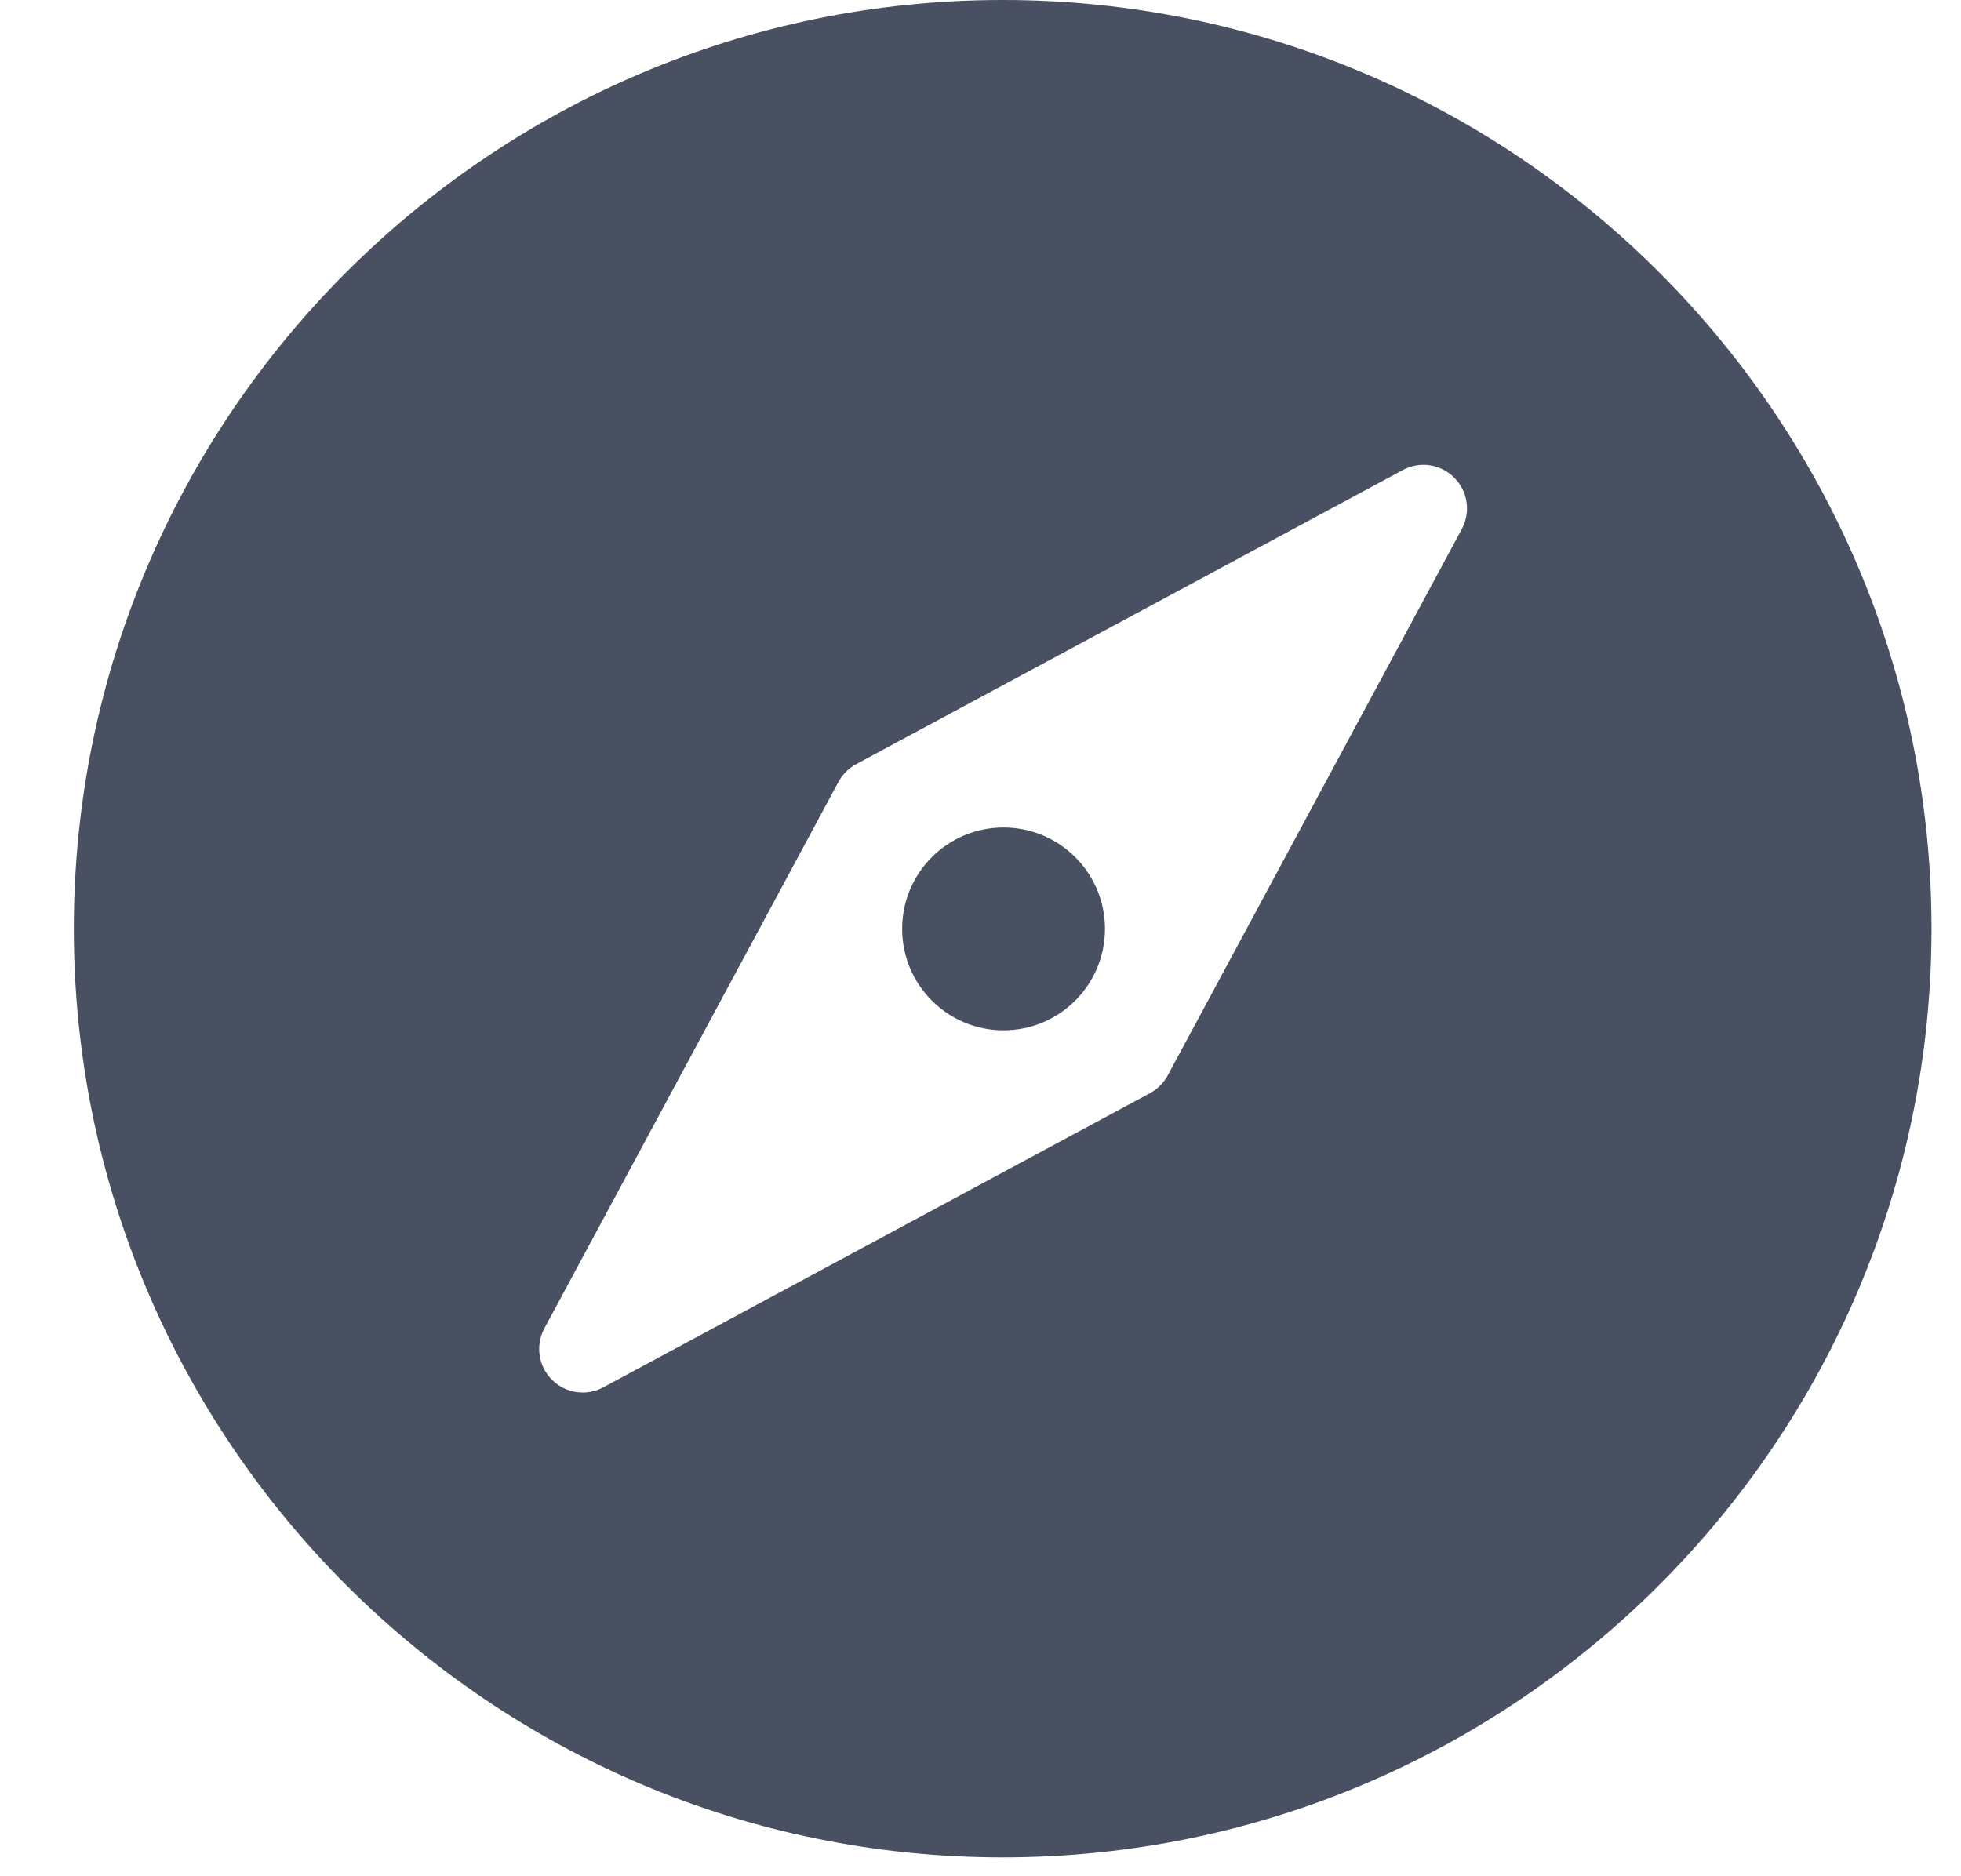
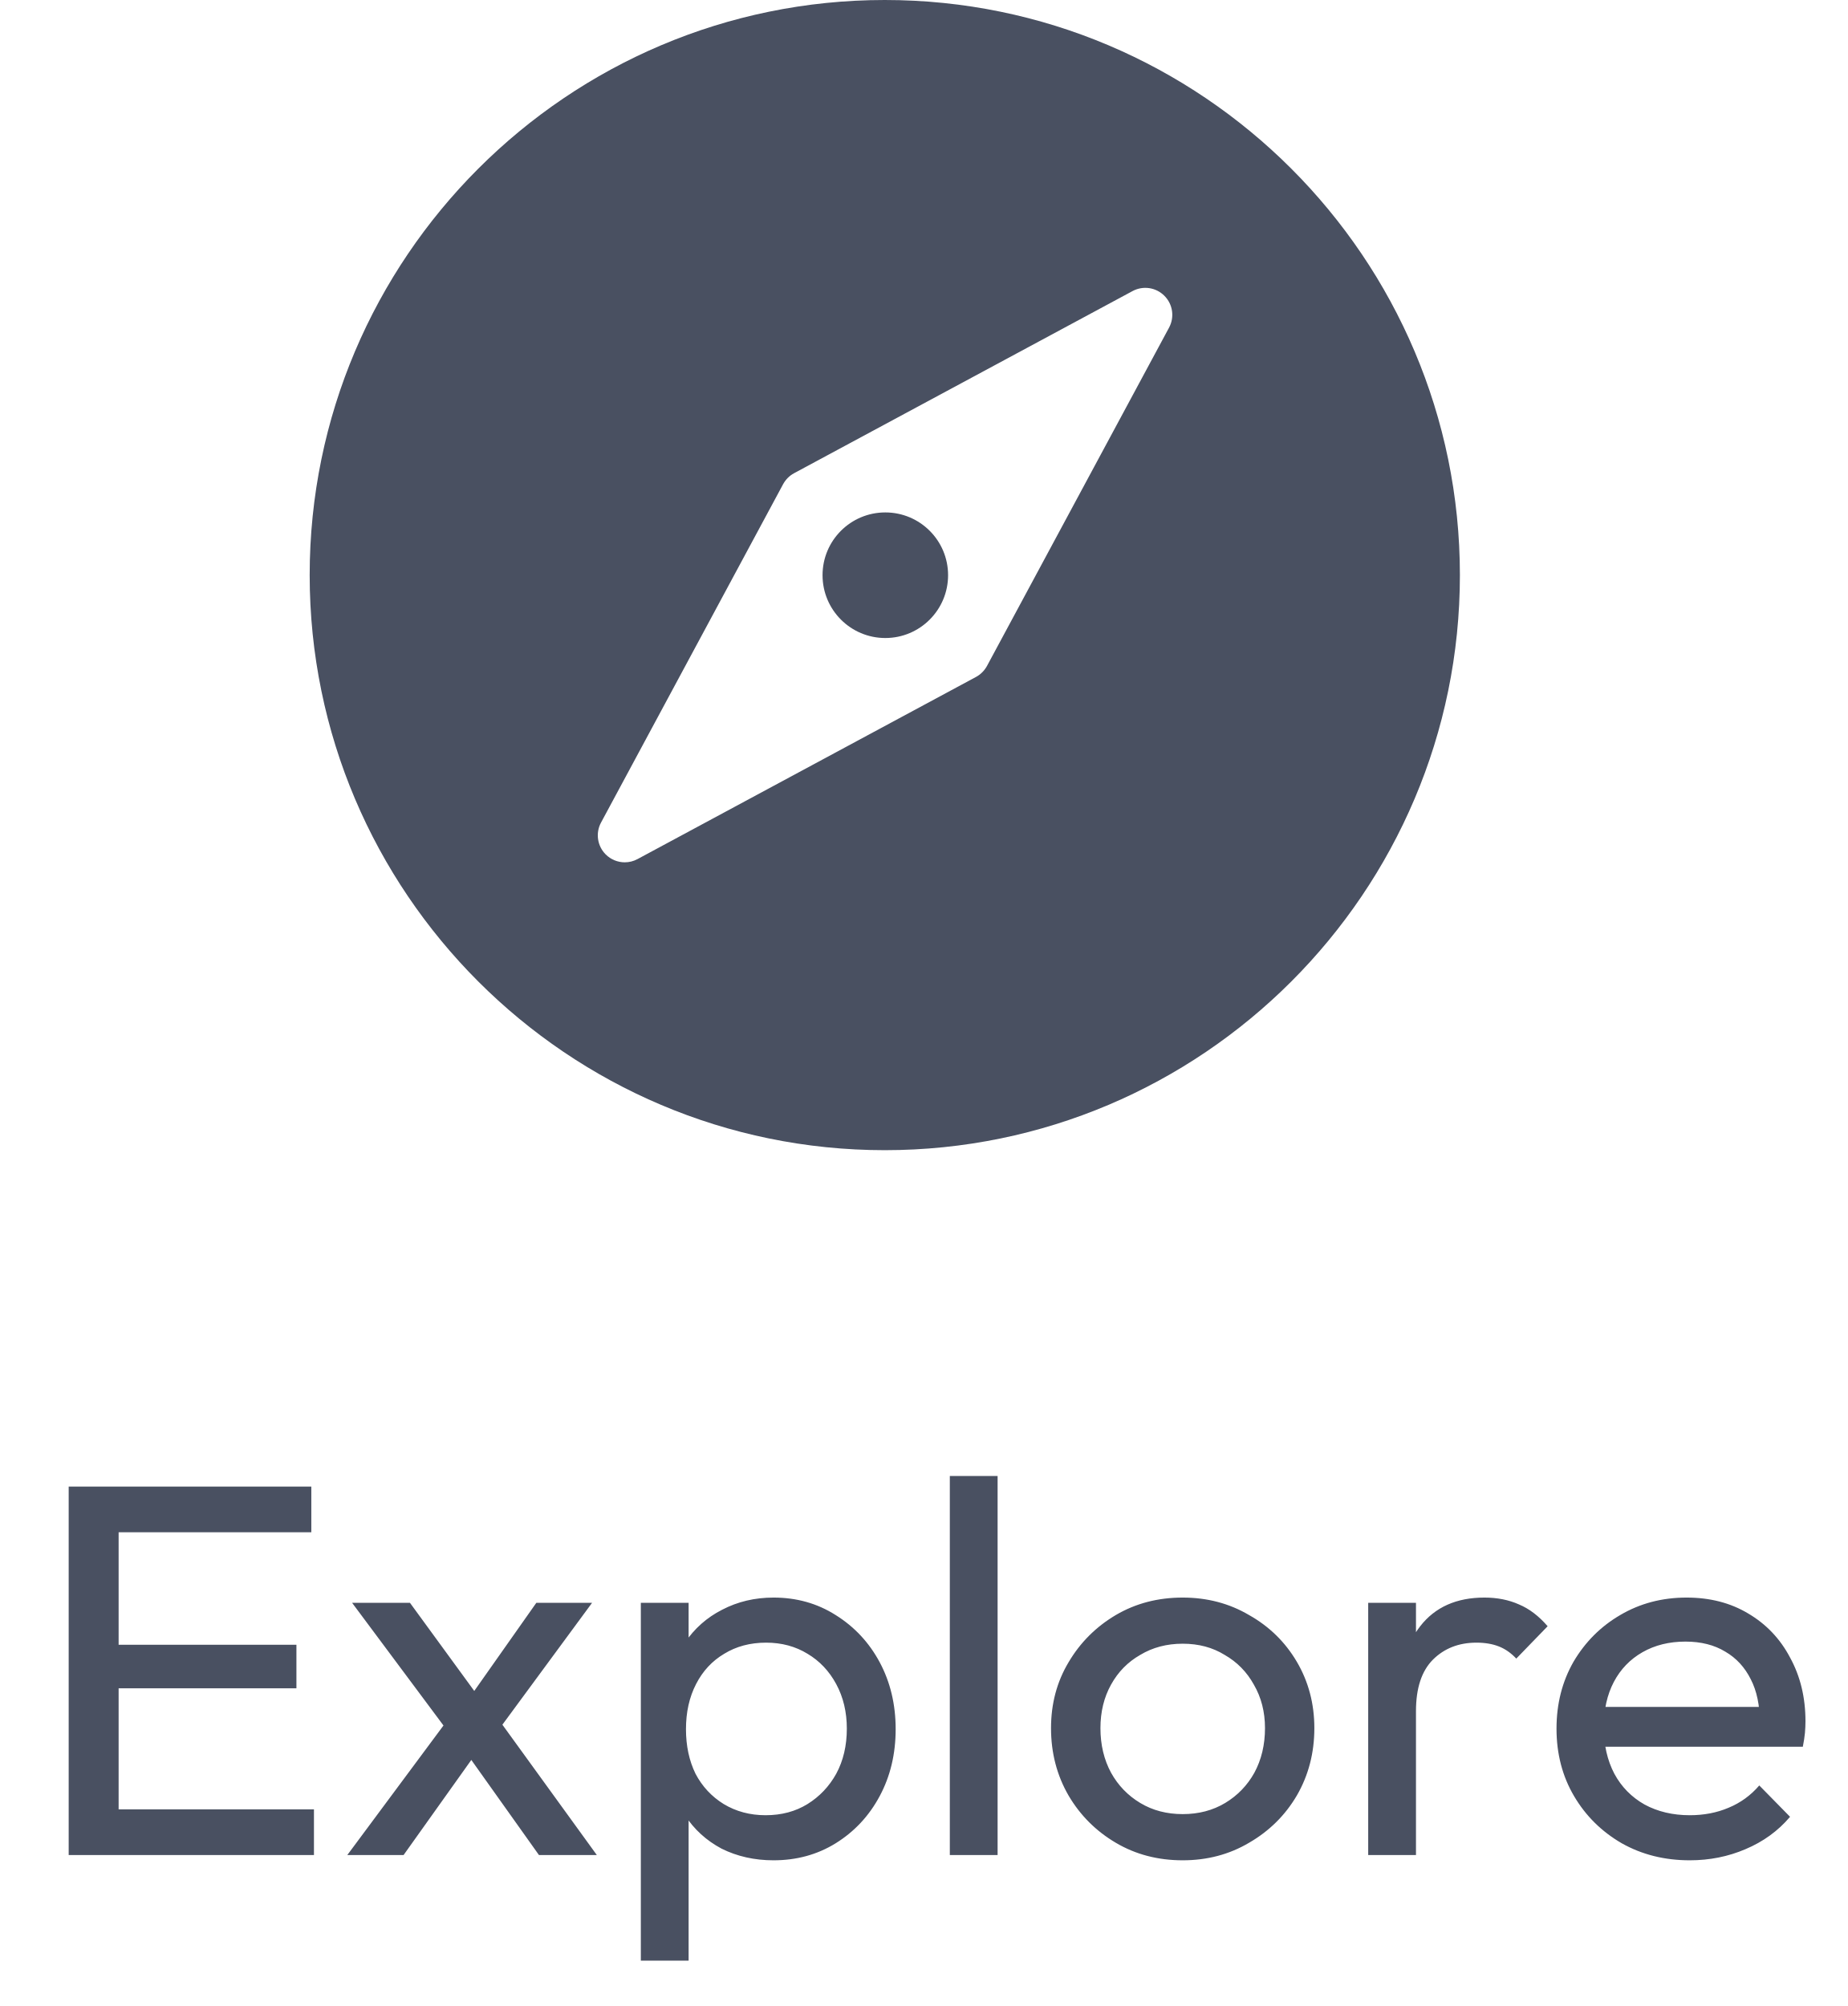
- <svg xmlns="http://www.w3.org/2000/svg" width="23" height="22" viewBox="0 0 23 22" fill="none">
-   <path d="M11.76 0C5.753 0 0.866 4.887 0.866 10.894C0.866 16.901 5.753 21.788 11.76 21.788C17.767 21.788 22.654 16.901 22.654 10.894C22.654 4.887 17.767 0 11.76 0ZM17.145 6.206L13.695 12.617C13.647 12.704 13.575 12.777 13.487 12.824L7.076 16.274C7 16.315 6.917 16.335 6.835 16.335C6.702 16.335 6.572 16.284 6.473 16.185C6.314 16.026 6.278 15.78 6.385 15.582L9.834 9.172C9.882 9.084 9.954 9.011 10.042 8.964L16.453 5.514C16.652 5.407 16.897 5.443 17.056 5.603C17.216 5.762 17.252 6.007 17.145 6.206Z" fill="#495061" />
-   <path d="M11.77 9.707C11.113 9.707 10.581 10.239 10.581 10.896C10.581 11.553 11.113 12.086 11.77 12.086C12.427 12.086 12.96 11.553 12.96 10.896C12.96 10.239 12.427 9.707 11.77 9.707Z" fill="#495061" />
+ <svg xmlns="http://www.w3.org/2000/svg" width="35" height="38" viewBox="0 0 35 38" fill="none">
+   <path d="M1.301 35.14V28.161H2.247V35.14H1.301ZM1.945 35.14V34.275H5.947V35.14H1.945ZM1.945 31.982V31.157H5.615V31.982H1.945ZM1.945 29.026V28.161H5.897V29.026H1.945ZM10.209 35.14L8.721 33.048L8.55 32.887L6.67 30.363H7.766L9.123 32.223L9.294 32.364L11.305 35.14H10.209ZM6.579 35.14L8.55 32.485L9.063 33.149L7.645 35.14H6.579ZM9.365 32.877L8.842 32.233L10.159 30.363H11.215L9.365 32.877ZM14.653 35.24C14.291 35.24 13.963 35.166 13.668 35.019C13.379 34.865 13.148 34.654 12.974 34.386C12.799 34.117 12.702 33.812 12.682 33.47V32.032C12.702 31.684 12.799 31.379 12.974 31.117C13.155 30.849 13.389 30.641 13.678 30.494C13.973 30.34 14.298 30.263 14.653 30.263C15.089 30.263 15.481 30.373 15.829 30.594C16.185 30.816 16.463 31.114 16.664 31.489C16.865 31.865 16.966 32.287 16.966 32.756C16.966 33.226 16.865 33.648 16.664 34.023C16.463 34.399 16.185 34.697 15.829 34.918C15.481 35.133 15.089 35.24 14.653 35.24ZM12.139 37.141V30.363H13.044V31.62L12.873 32.776L13.044 33.943V37.141H12.139ZM14.502 34.386C14.804 34.386 15.069 34.315 15.297 34.174C15.524 34.033 15.706 33.842 15.84 33.601C15.974 33.353 16.041 33.068 16.041 32.746C16.041 32.431 15.974 32.15 15.84 31.902C15.706 31.654 15.524 31.463 15.297 31.328C15.069 31.188 14.807 31.117 14.512 31.117C14.21 31.117 13.946 31.188 13.718 31.328C13.49 31.463 13.312 31.654 13.185 31.902C13.057 32.15 12.994 32.435 12.994 32.756C12.994 33.072 13.054 33.353 13.175 33.601C13.302 33.842 13.48 34.033 13.708 34.174C13.942 34.315 14.207 34.386 14.502 34.386ZM17.992 35.14V27.96H18.897V35.14H17.992ZM22.403 35.24C21.934 35.24 21.512 35.13 21.136 34.908C20.761 34.687 20.462 34.389 20.241 34.013C20.02 33.631 19.909 33.206 19.909 32.736C19.909 32.274 20.02 31.858 20.241 31.489C20.462 31.114 20.761 30.816 21.136 30.594C21.512 30.373 21.934 30.263 22.403 30.263C22.866 30.263 23.285 30.373 23.66 30.594C24.042 30.809 24.344 31.104 24.565 31.479C24.786 31.855 24.897 32.274 24.897 32.736C24.897 33.206 24.786 33.631 24.565 34.013C24.344 34.389 24.042 34.687 23.66 34.908C23.285 35.13 22.866 35.24 22.403 35.24ZM22.403 34.365C22.705 34.365 22.973 34.295 23.208 34.154C23.442 34.013 23.627 33.822 23.761 33.581C23.895 33.333 23.962 33.051 23.962 32.736C23.962 32.428 23.891 32.153 23.751 31.912C23.617 31.67 23.432 31.483 23.198 31.349C22.97 31.208 22.705 31.137 22.403 31.137C22.102 31.137 21.833 31.208 21.599 31.349C21.364 31.483 21.18 31.67 21.046 31.912C20.912 32.153 20.845 32.428 20.845 32.736C20.845 33.051 20.912 33.333 21.046 33.581C21.18 33.822 21.364 34.013 21.599 34.154C21.833 34.295 22.102 34.365 22.403 34.365ZM25.917 35.14V30.363H26.822V35.14H25.917ZM26.822 32.414L26.48 32.264C26.48 31.654 26.621 31.168 26.902 30.806C27.184 30.444 27.589 30.263 28.119 30.263C28.36 30.263 28.578 30.306 28.773 30.393C28.967 30.474 29.148 30.611 29.316 30.806L28.722 31.419C28.622 31.312 28.511 31.235 28.39 31.188C28.27 31.141 28.129 31.117 27.968 31.117C27.633 31.117 27.358 31.225 27.143 31.439C26.929 31.654 26.822 31.979 26.822 32.414ZM32.008 35.24C31.532 35.24 31.103 35.133 30.721 34.918C30.339 34.697 30.037 34.399 29.816 34.023C29.595 33.648 29.484 33.222 29.484 32.746C29.484 32.277 29.591 31.855 29.806 31.479C30.027 31.104 30.322 30.809 30.691 30.594C31.066 30.373 31.485 30.263 31.948 30.263C32.39 30.263 32.779 30.363 33.114 30.564C33.456 30.765 33.721 31.044 33.908 31.399C34.103 31.754 34.2 32.156 34.2 32.606C34.2 32.673 34.197 32.746 34.19 32.827C34.183 32.901 34.17 32.988 34.15 33.088H30.117V32.334H33.667L33.335 32.626C33.335 32.304 33.278 32.032 33.164 31.811C33.05 31.583 32.89 31.409 32.682 31.288C32.474 31.161 32.222 31.097 31.927 31.097C31.619 31.097 31.348 31.164 31.113 31.298C30.878 31.432 30.697 31.62 30.57 31.861C30.443 32.103 30.379 32.388 30.379 32.716C30.379 33.051 30.446 33.346 30.58 33.601C30.714 33.849 30.905 34.044 31.153 34.184C31.401 34.318 31.686 34.386 32.008 34.386C32.276 34.386 32.521 34.339 32.742 34.245C32.97 34.151 33.164 34.01 33.325 33.822L33.908 34.416C33.681 34.684 33.399 34.888 33.064 35.029C32.735 35.17 32.383 35.24 32.008 35.24Z" fill="#495061" />
+   <path d="M16.76 0C10.753 0 5.866 4.887 5.866 10.894C5.866 16.901 10.753 21.788 16.76 21.788C22.767 21.788 27.654 16.901 27.654 10.894C27.654 4.887 22.767 0 16.76 0ZM22.145 6.206L18.695 12.617C18.647 12.704 18.575 12.777 18.487 12.824L12.076 16.274C12 16.315 11.917 16.335 11.835 16.335C11.702 16.335 11.572 16.284 11.473 16.185C11.314 16.026 11.278 15.78 11.385 15.582L14.834 9.172C14.882 9.084 14.954 9.011 15.042 8.964L21.453 5.514C21.652 5.407 21.897 5.443 22.056 5.603C22.216 5.762 22.252 6.007 22.145 6.206Z" fill="#495061" />
+   <path d="M16.77 9.707C16.113 9.707 15.581 10.239 15.581 10.896C15.581 11.553 16.113 12.086 16.77 12.086C17.427 12.086 17.959 11.553 17.959 10.896C17.959 10.239 17.427 9.707 16.77 9.707Z" fill="#495061" />
</svg>
